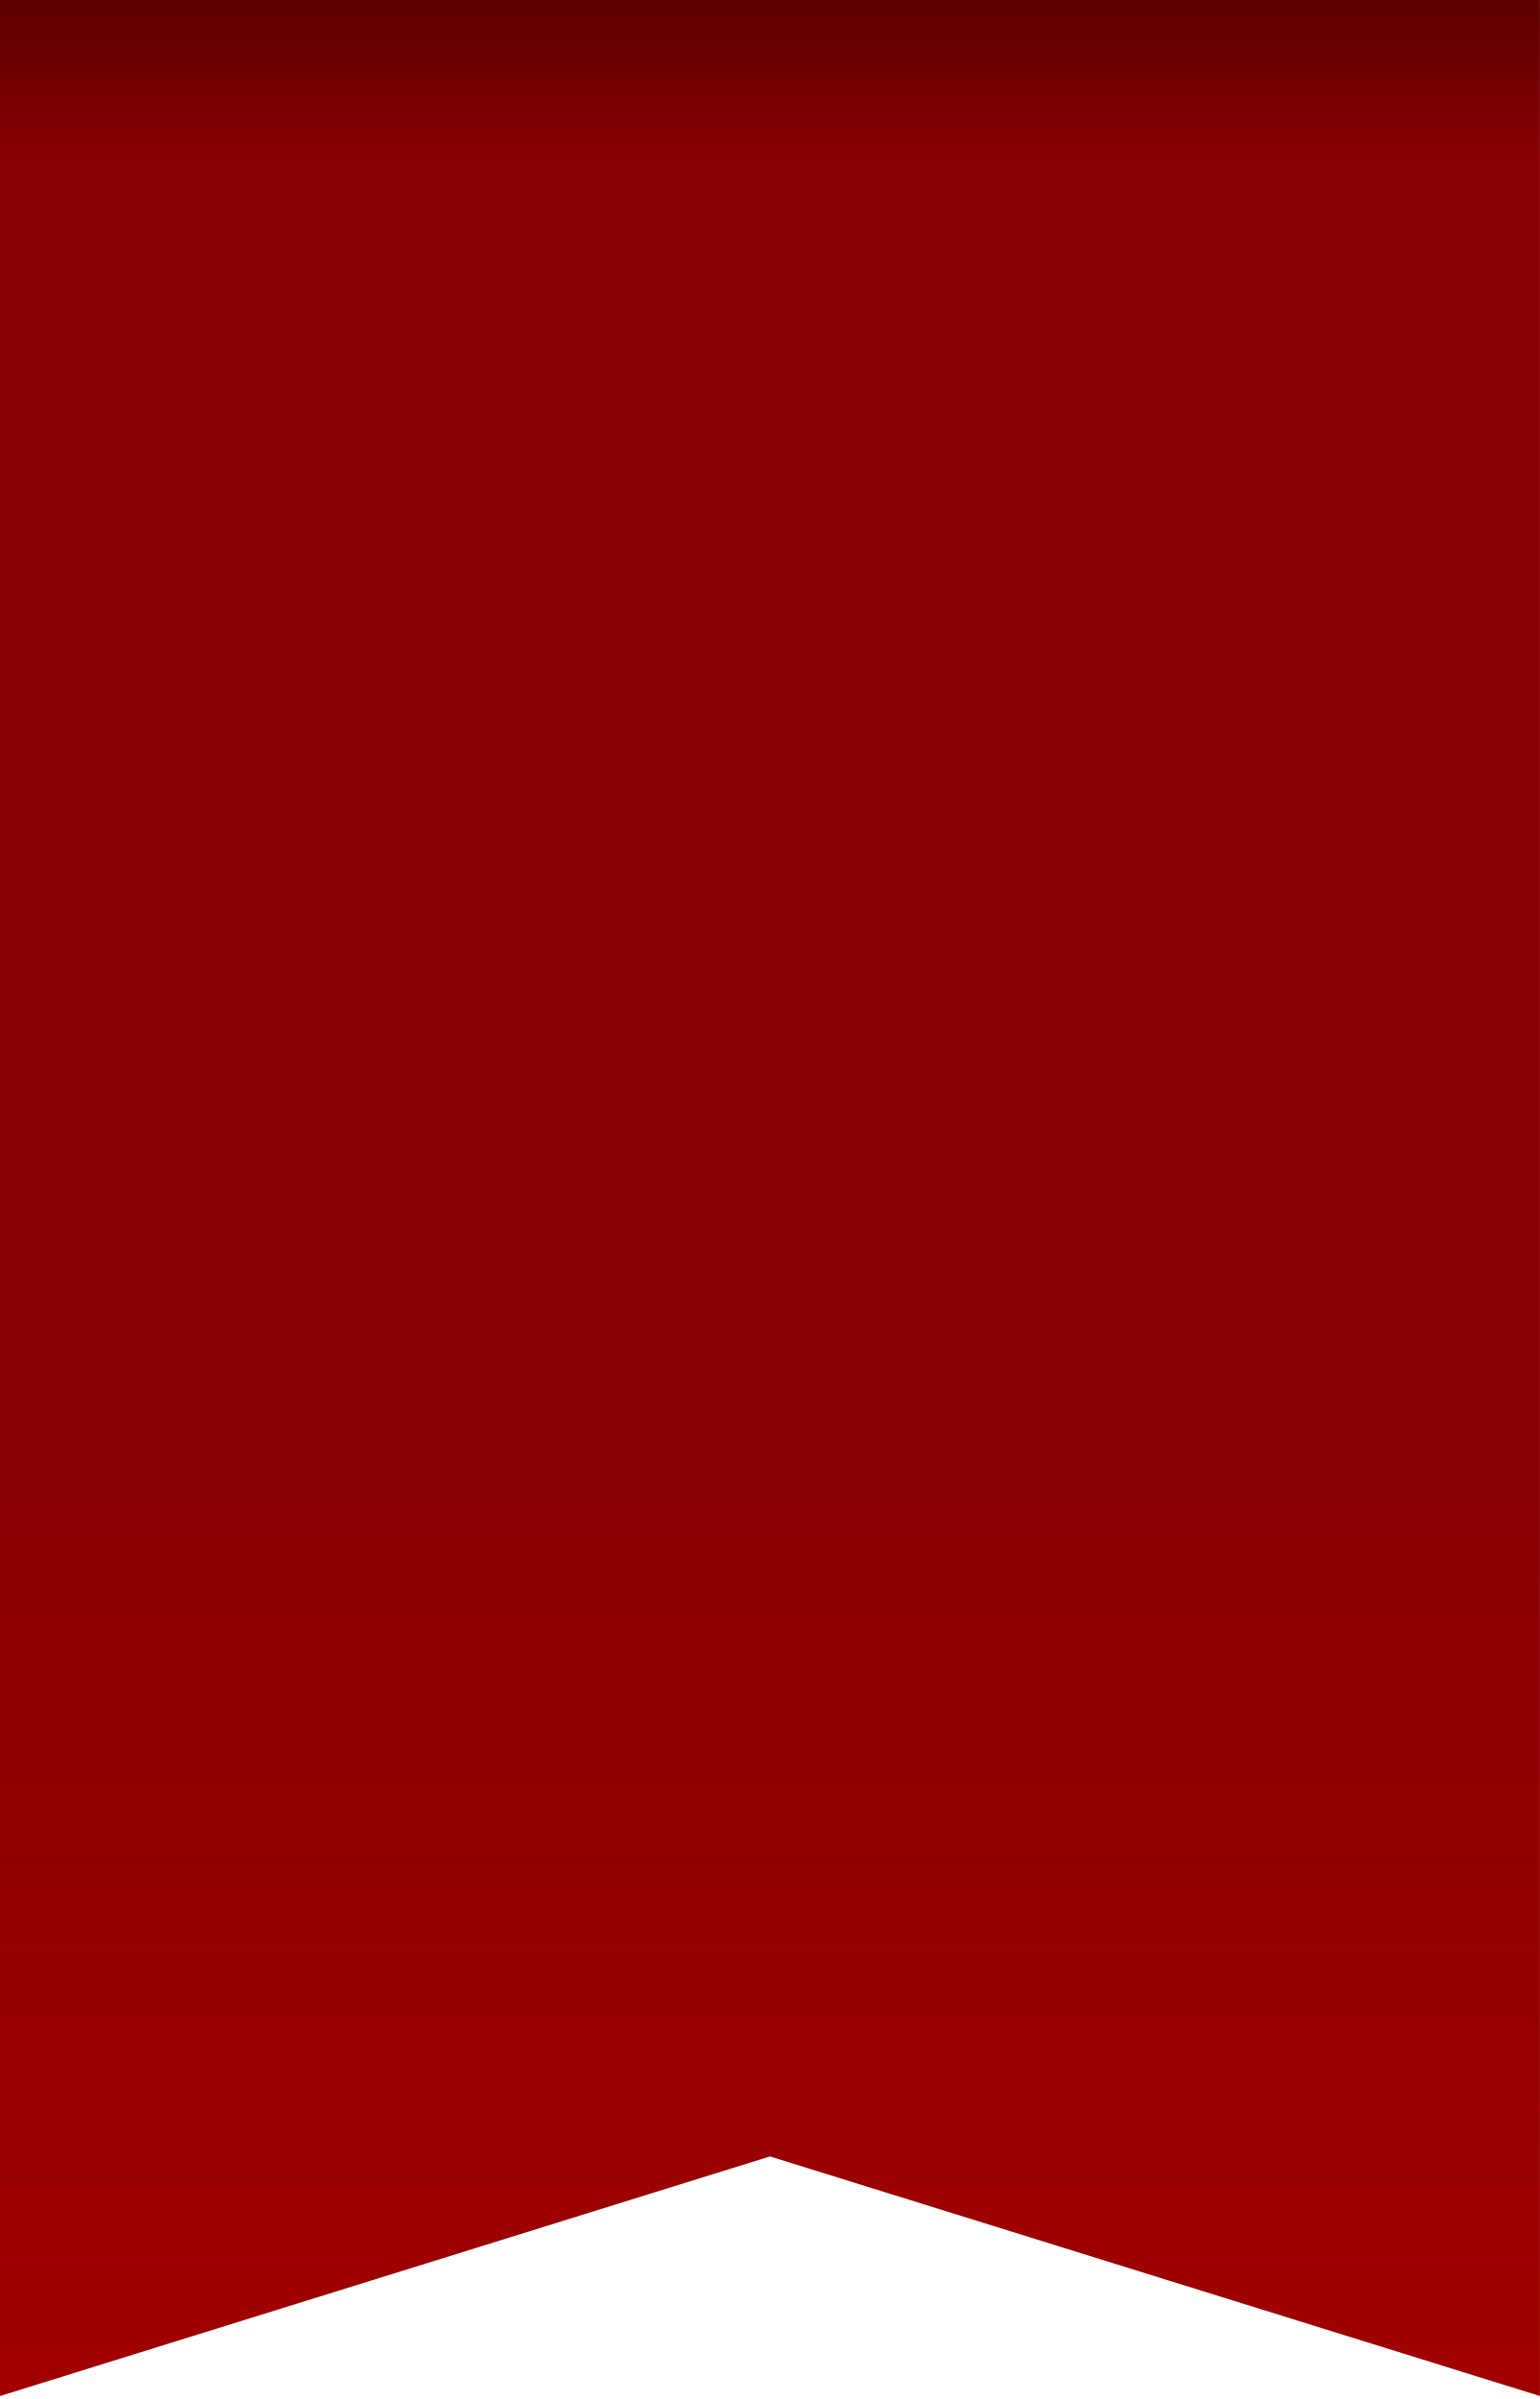
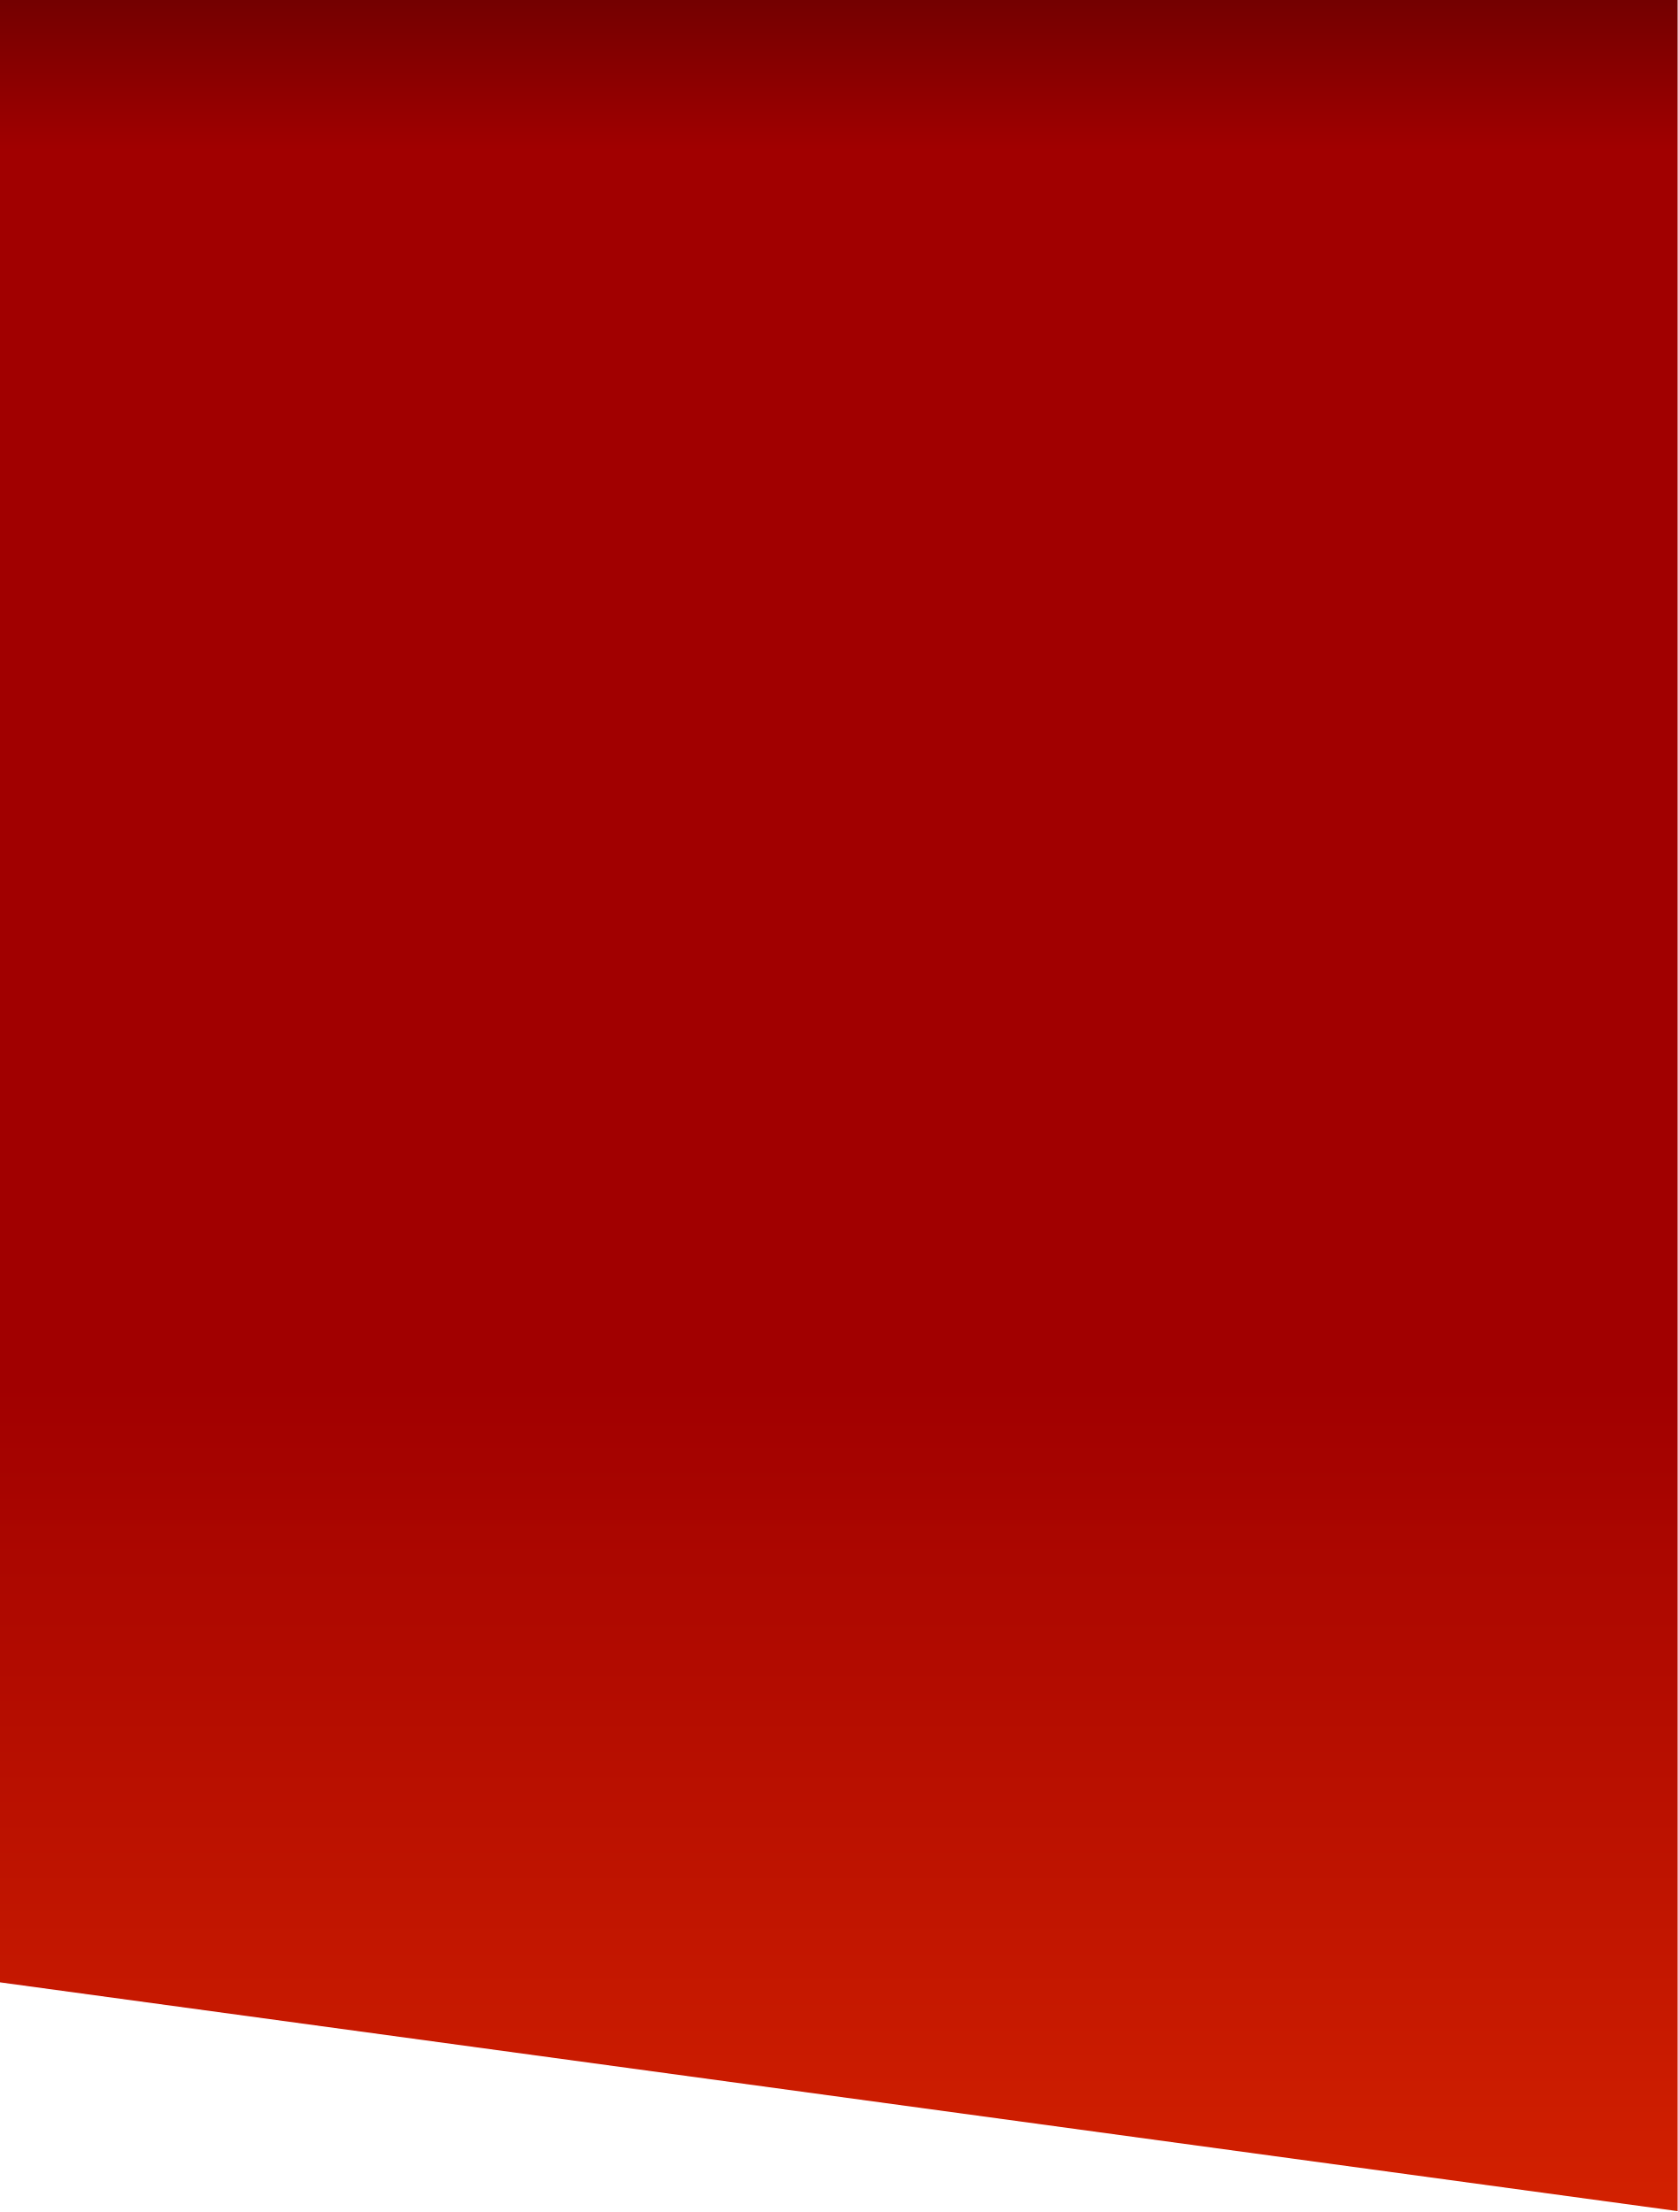
- <svg xmlns="http://www.w3.org/2000/svg" width="104px" height="162px" viewBox="0 0 104 162" version="1.1">
+ <svg xmlns="http://www.w3.org/2000/svg" width="110px" height="145px" viewBox="0 0 110 145" version="1.1">
  <defs>
    <linearGradient x1="50%" y1="100%" x2="50%" y2="0%" id="linearGradient-1">
-       <stop stop-color="#A10000" offset="0%" />
-       <stop stop-color="#8A0000" offset="38.442%" />
-       <stop stop-color="#8A0000" offset="92.851%" />
-       <stop stop-color="#5A0000" offset="100%" />
+       <stop stop-color="#D32100" offset="0%" />
+       <stop stop-color="#A10000" offset="37.472%" />
+       <stop stop-color="#A10000" offset="92.851%" />
+       <stop stop-color="#710000" offset="100%" />
    </linearGradient>
  </defs>
-   <g id="Page-1" stroke="none" stroke-width="1" fill="none" fill-rule="evenodd">
-     <polygon id="tag" fill="url(#linearGradient-1)" fill-rule="nonzero" points="-1.76941795e-16 0 104 0 104 161.8 52 145.62 0 161.8" />
+   <g id="Symbols" stroke="none" stroke-width="1" fill="none" fill-rule="evenodd">
+     <g id="tag" fill="url(#linearGradient-1)" fill-rule="nonzero">
+       <polygon points="0 0 110 0 110 145 1.46549439e-13 130" />
+     </g>
  </g>
</svg>
